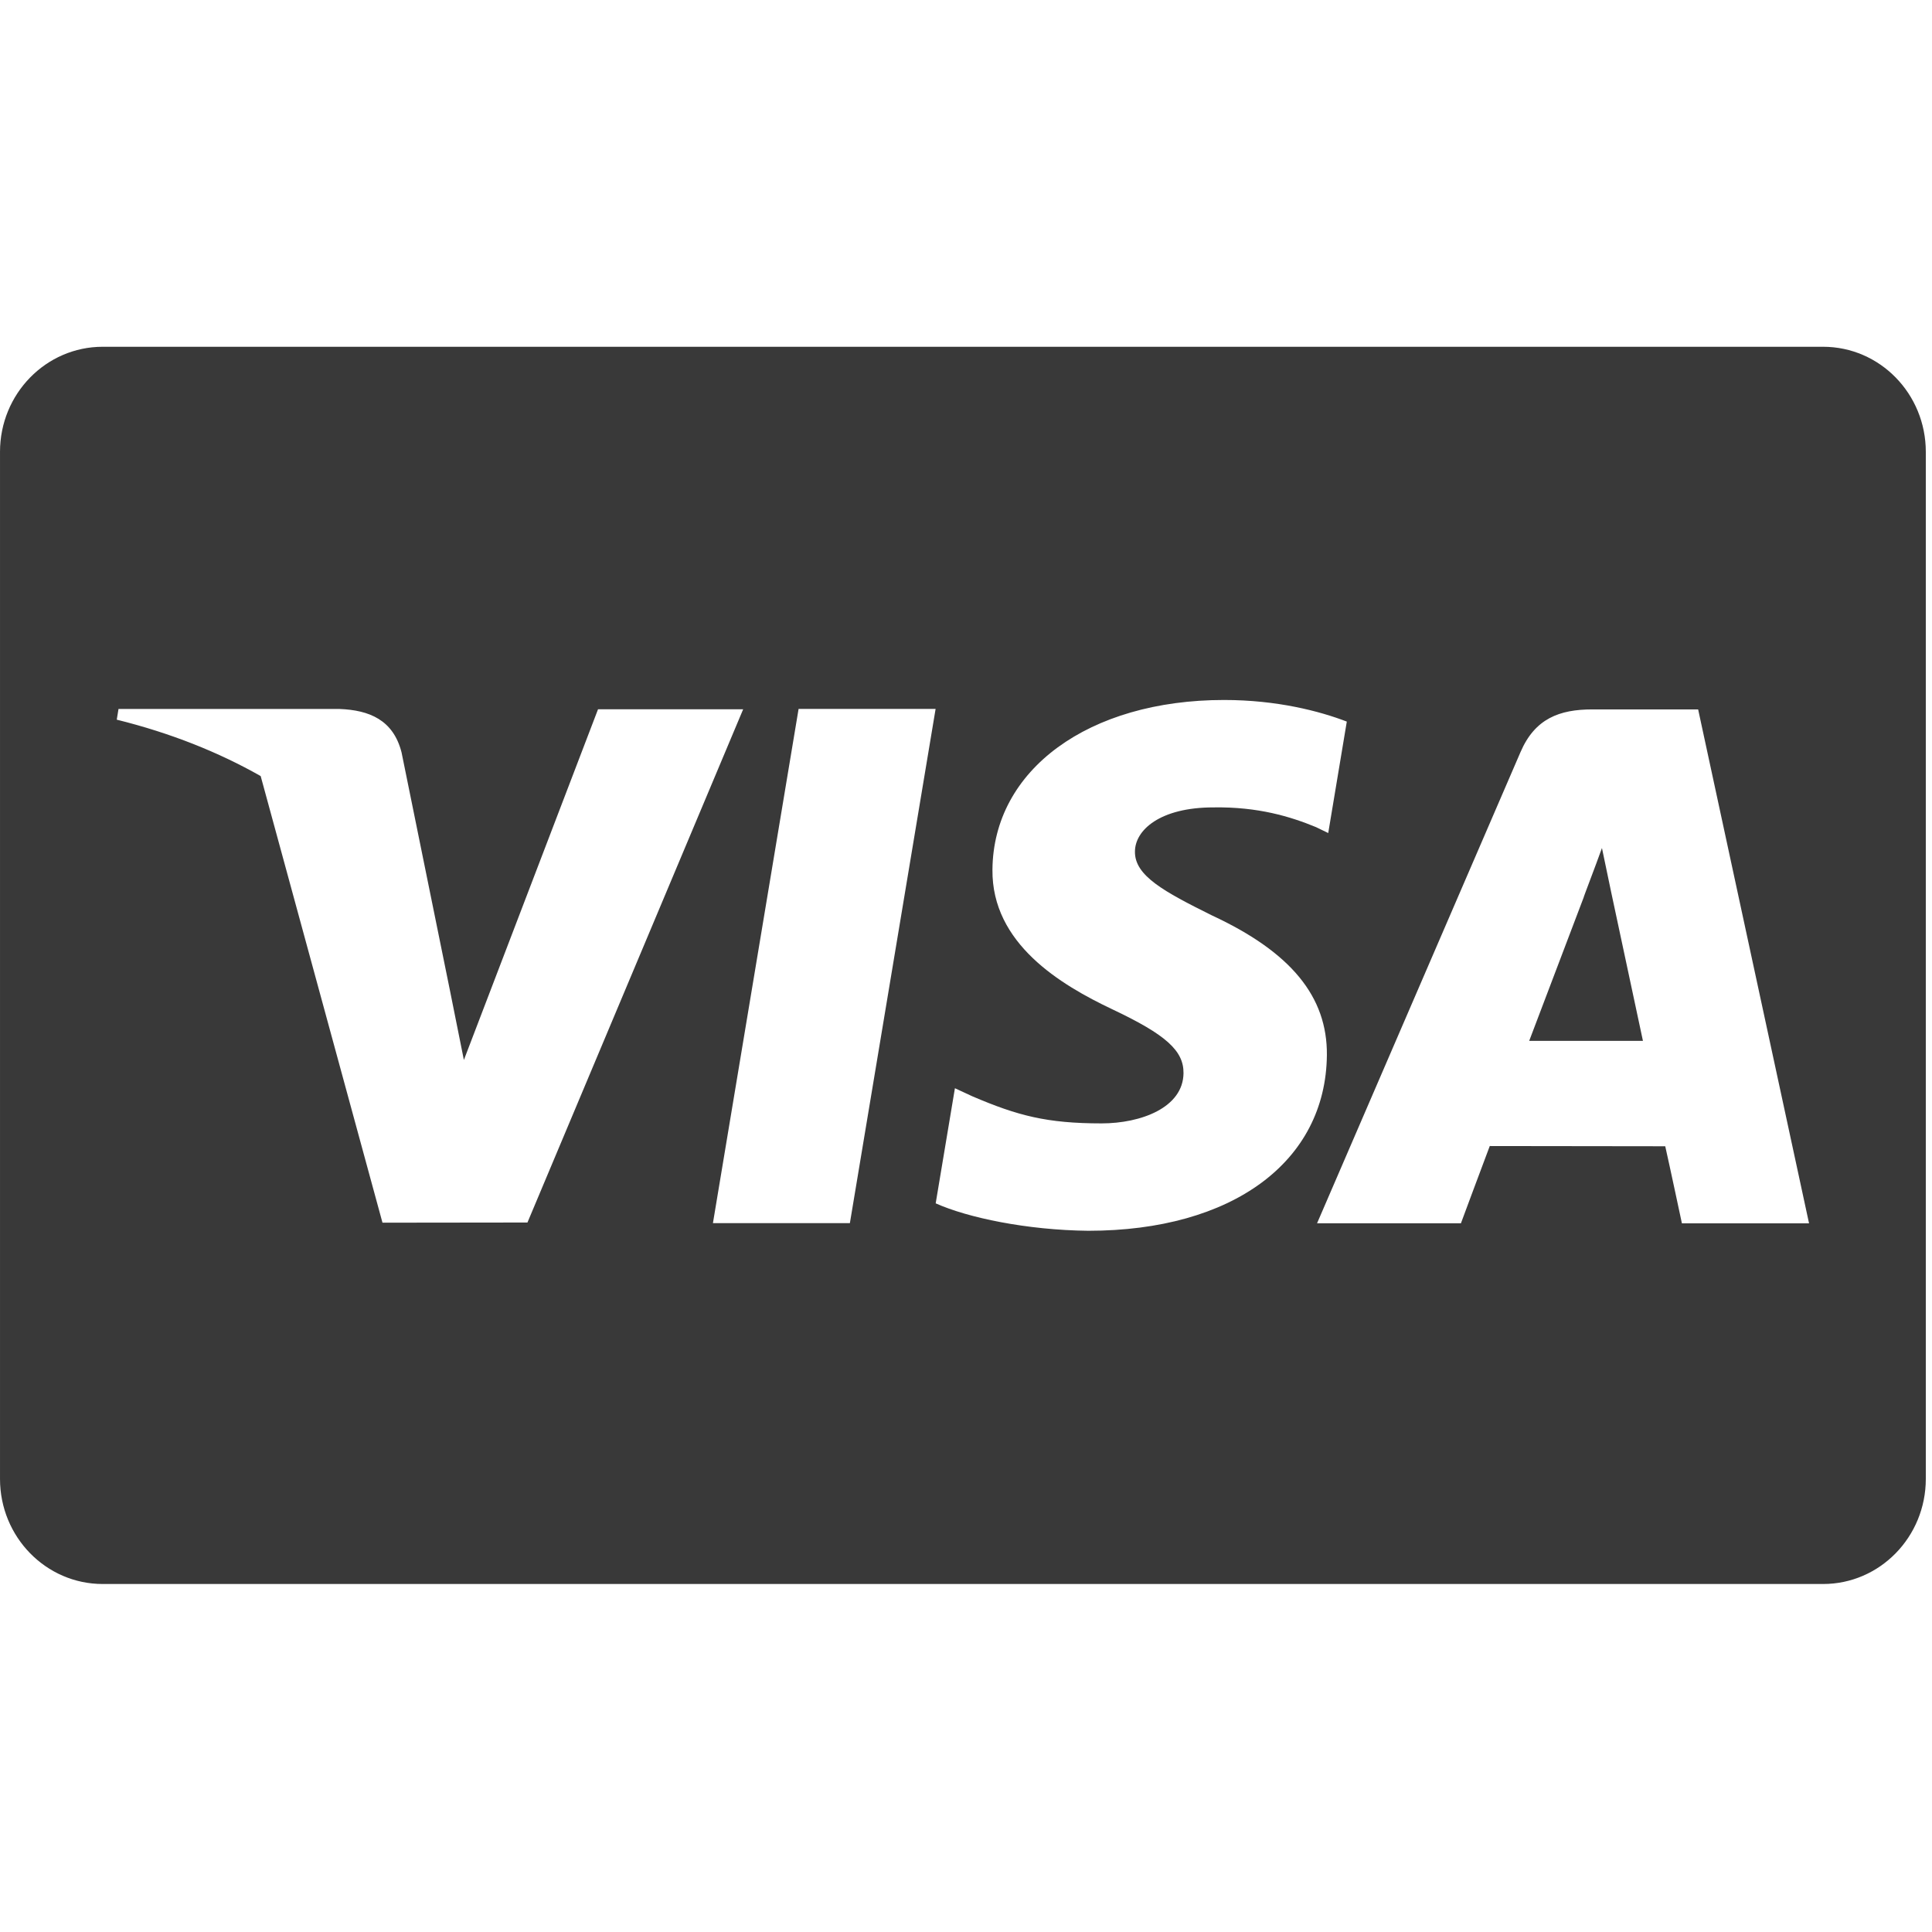
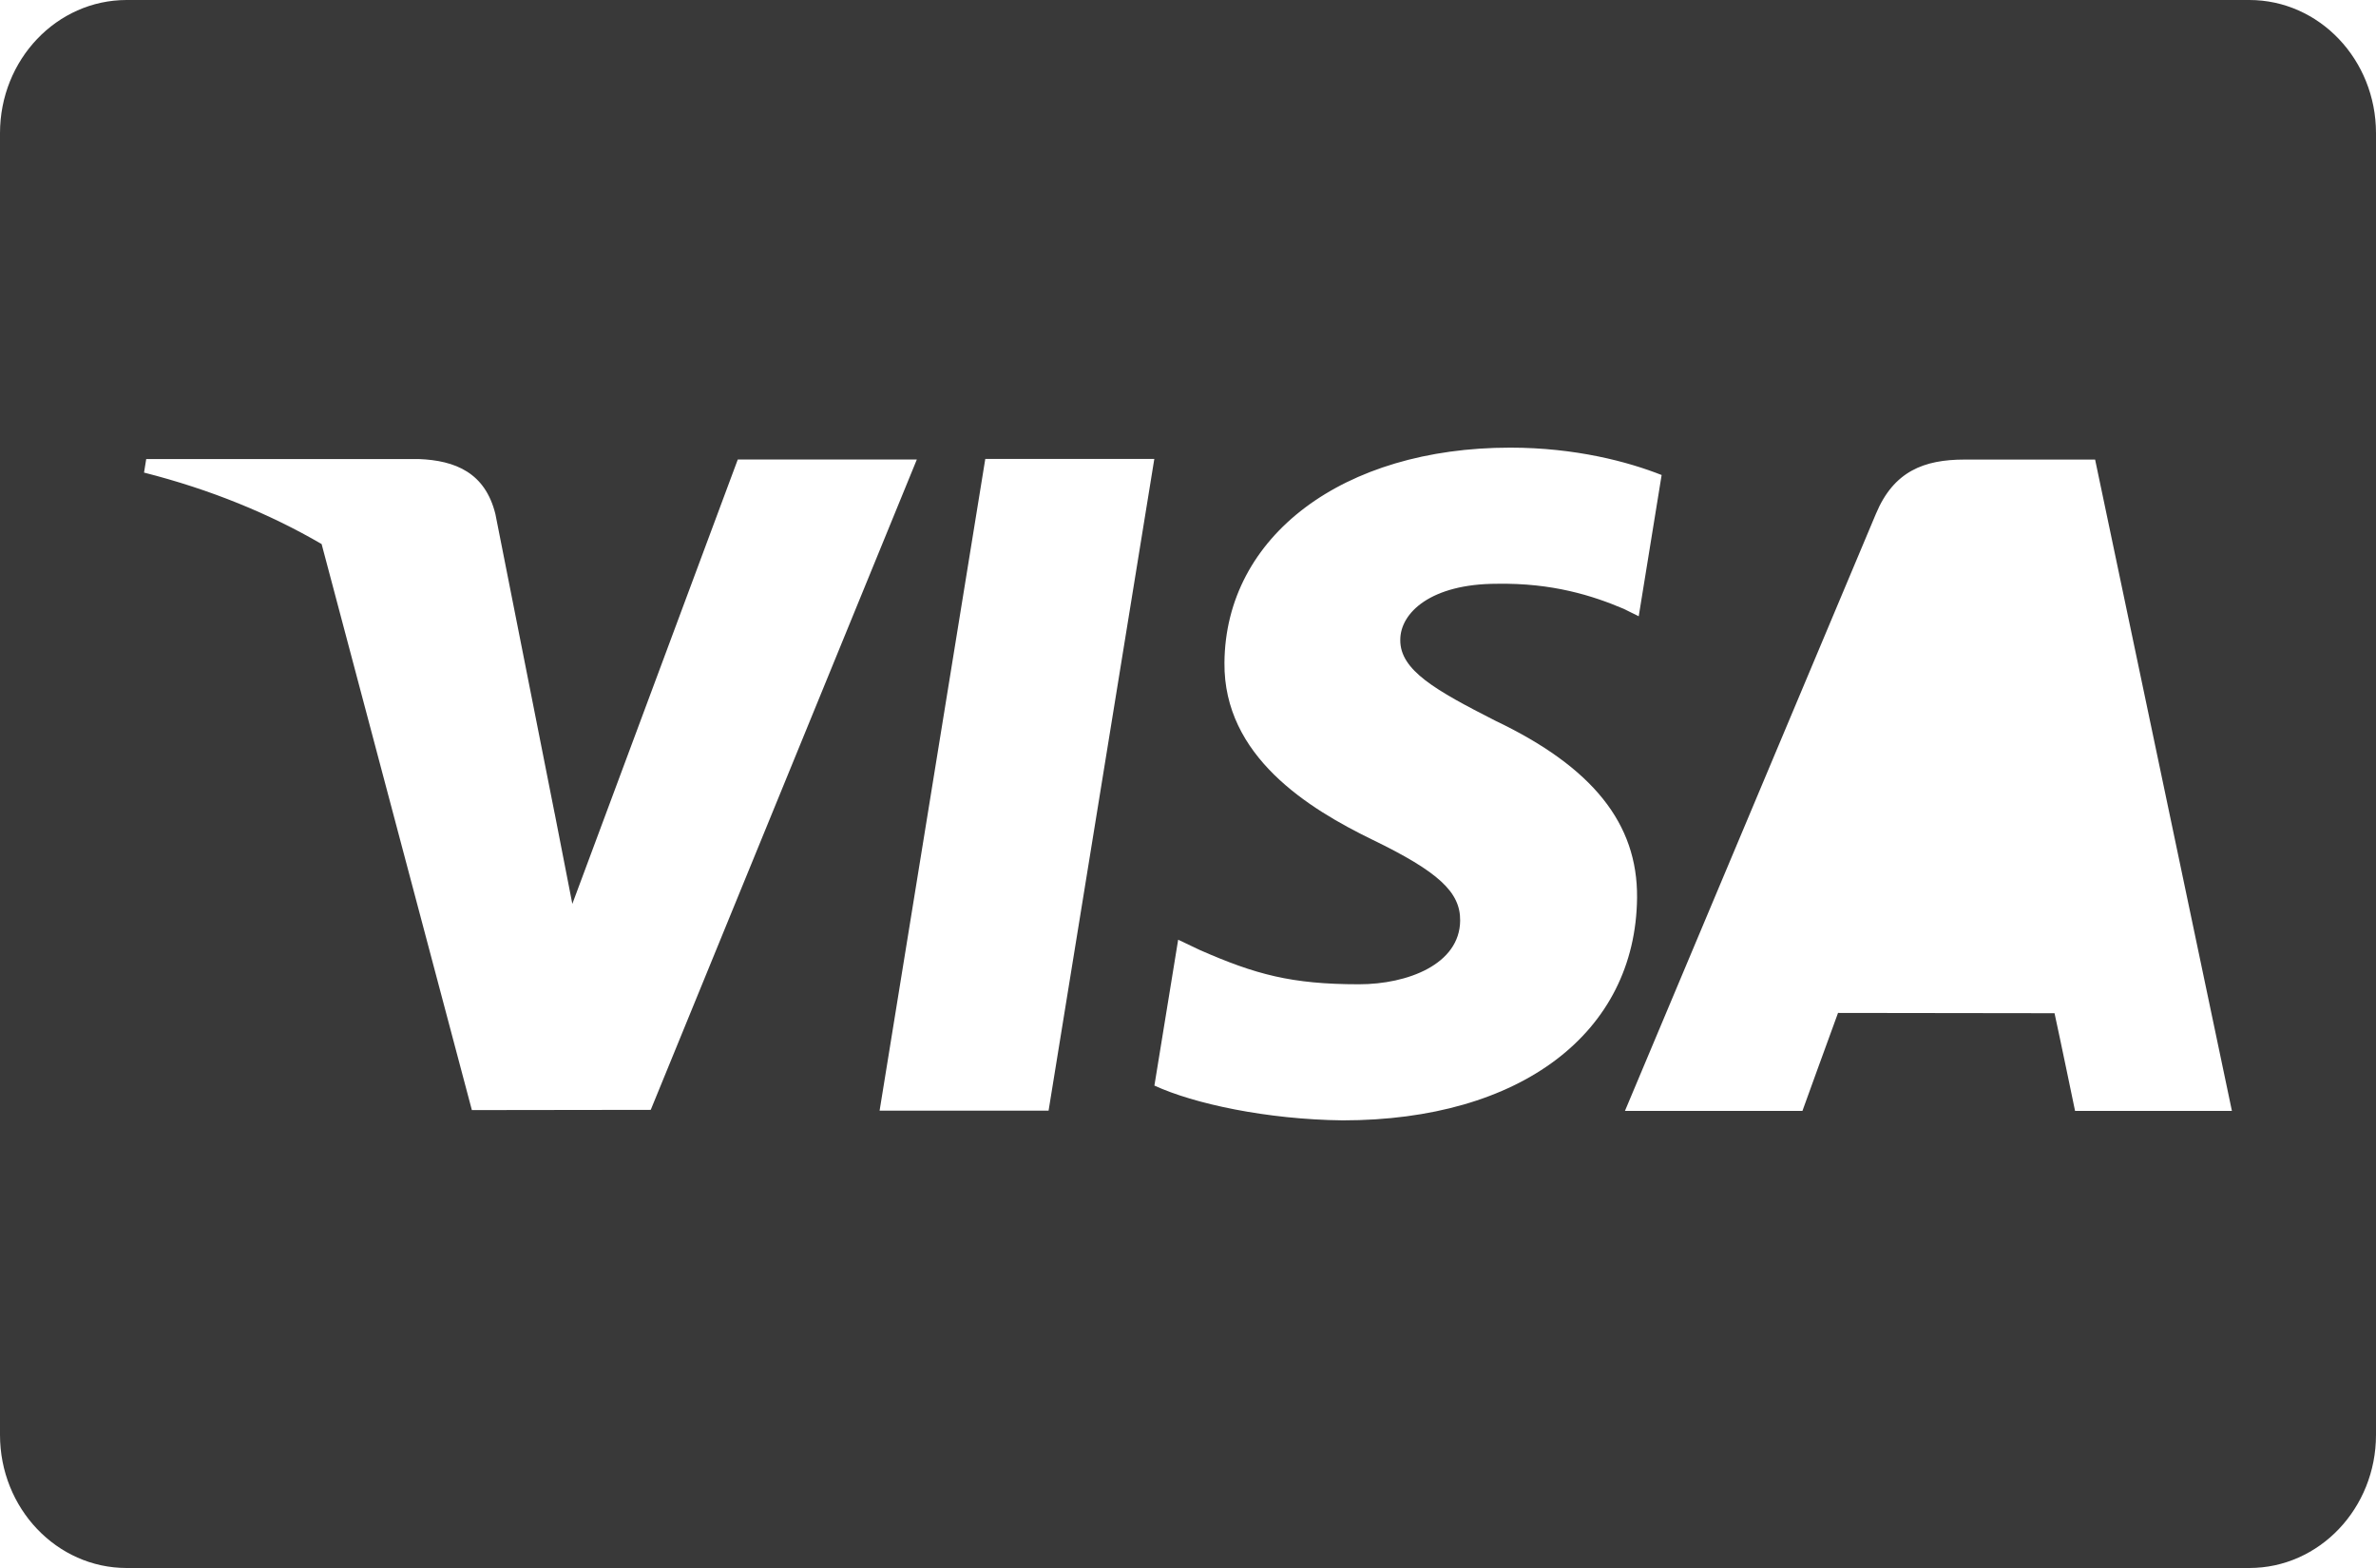
- <svg xmlns="http://www.w3.org/2000/svg" width="780px" height="780px" viewBox="0 -140 780 780" enable-background="new 0 0 780 500" version="1.1" xml:space="preserve">
-   <path d="m736.04 0h-694.58c-22.887 0-41.458 18.994-41.458 42.426v414.65c0 23.437 18.562 42.426 41.458 42.426h694.58c22.888 0 41.459-18.994 41.459-42.426v-414.65c0-23.436-18.562-42.426-41.459-42.426zm-581.62 353.64l-49.177-180.32c-17.004-9.645-36.407-17.397-58.104-22.77l0.706-4.319h89.196c12.015 0.457 21.727 4.38 25.075 17.527l19.392 95.393 4e-3 0.011 5.77 28.77 54.155-141.57h58.594l-87.085 207.2-58.526 0.07zm188.7 0.177h-55.291l-1e-3 -1e-3 34.585-207.61h55.315l-34.608 207.61zm96.259 3.08c-24.807-0.26-48.697-5.28-61.618-11.075l7.764-46.475 7.126 3.299c18.167 7.751 29.929 10.897 52.068 10.897 15.899 0 32.957-6.357 33.094-20.272 0.103-9.088-7.136-15.577-28.666-25.753-20.982-9.932-48.777-26.572-48.47-56.403 0.328-40.355 38.829-68.514 93.487-68.514 21.445 0 38.618 4.514 49.577 8.72l-7.498 44.998-4.958-2.397c-10.209-4.205-23.312-8.24-41.399-7.954-21.655 0-31.678 9.229-31.678 17.858-0.126 9.724 11.715 16.134 31.05 25.736 31.913 14.818 46.65 32.791 46.44 56.407-0.428 43.094-38.174 70.928-96.319 70.928zm239.65-3.014s-5.074-23.841-6.729-31.108c-8.067 0-64.494-0.09-70.842-0.09-2.147 5.615-11.646 31.198-11.646 31.198h-58.086l82.151-190.26c5.815-13.519 15.724-17.216 28.967-17.216h42.742l44.772 207.48h-51.329z" fill="#393939" />
-   <path d="m617.38 280.22c4.574-11.963 22.038-58.036 22.038-58.036-0.327 0.554 4.54-12.019 7.333-19.813l3.741 17.898s10.59 49.557 12.804 59.949h-45.917l1e-3 2e-3z" fill="#393939" />
+ <svg xmlns="http://www.w3.org/2000/svg" width="50" height="33" viewBox="0 0 50 33" fill="none">
+   <path d="M47.334 0H2.666C1.194 0 0 1.255 0 2.803V30.197C0 31.745 1.194 33 2.666 33H47.334C48.806 33 50 31.745 50 30.197V2.803C50 1.255 48.806 0 47.334 0V0ZM9.93 23.363L6.768 11.45C5.674 10.813 4.427 10.301 3.031 9.946L3.077 9.661H8.813C9.585 9.691 10.21 9.95 10.425 10.819L11.672 17.121L11.673 17.122L12.044 19.023L15.526 9.67H19.294L13.694 23.358L9.93 23.363V23.363ZM22.066 23.375H18.51L18.51 23.375L20.734 9.659H24.291L22.066 23.375V23.375ZM28.256 23.579C26.661 23.561 25.124 23.23 24.293 22.847L24.793 19.777L25.251 19.995C26.419 20.507 27.175 20.715 28.599 20.715C29.622 20.715 30.719 20.294 30.727 19.375C30.734 18.775 30.269 18.346 28.884 17.674C27.535 17.018 25.747 15.918 25.767 13.947C25.788 11.281 28.264 9.421 31.779 9.421C33.158 9.421 34.263 9.719 34.967 9.997L34.485 12.97L34.166 12.812C33.51 12.534 32.667 12.267 31.504 12.286C30.111 12.286 29.467 12.896 29.467 13.466C29.459 14.108 30.22 14.532 31.463 15.166C33.516 16.145 34.464 17.333 34.45 18.893C34.422 21.74 31.995 23.579 28.256 23.579V23.579ZM43.667 23.38C43.667 23.38 43.341 21.805 43.235 21.324C42.716 21.324 39.087 21.318 38.679 21.318C38.541 21.689 37.93 23.38 37.93 23.38H34.195L39.478 10.81C39.852 9.917 40.489 9.672 41.34 9.672H44.089L46.968 23.38H43.667V23.38Z" fill="#393939" />
</svg>
